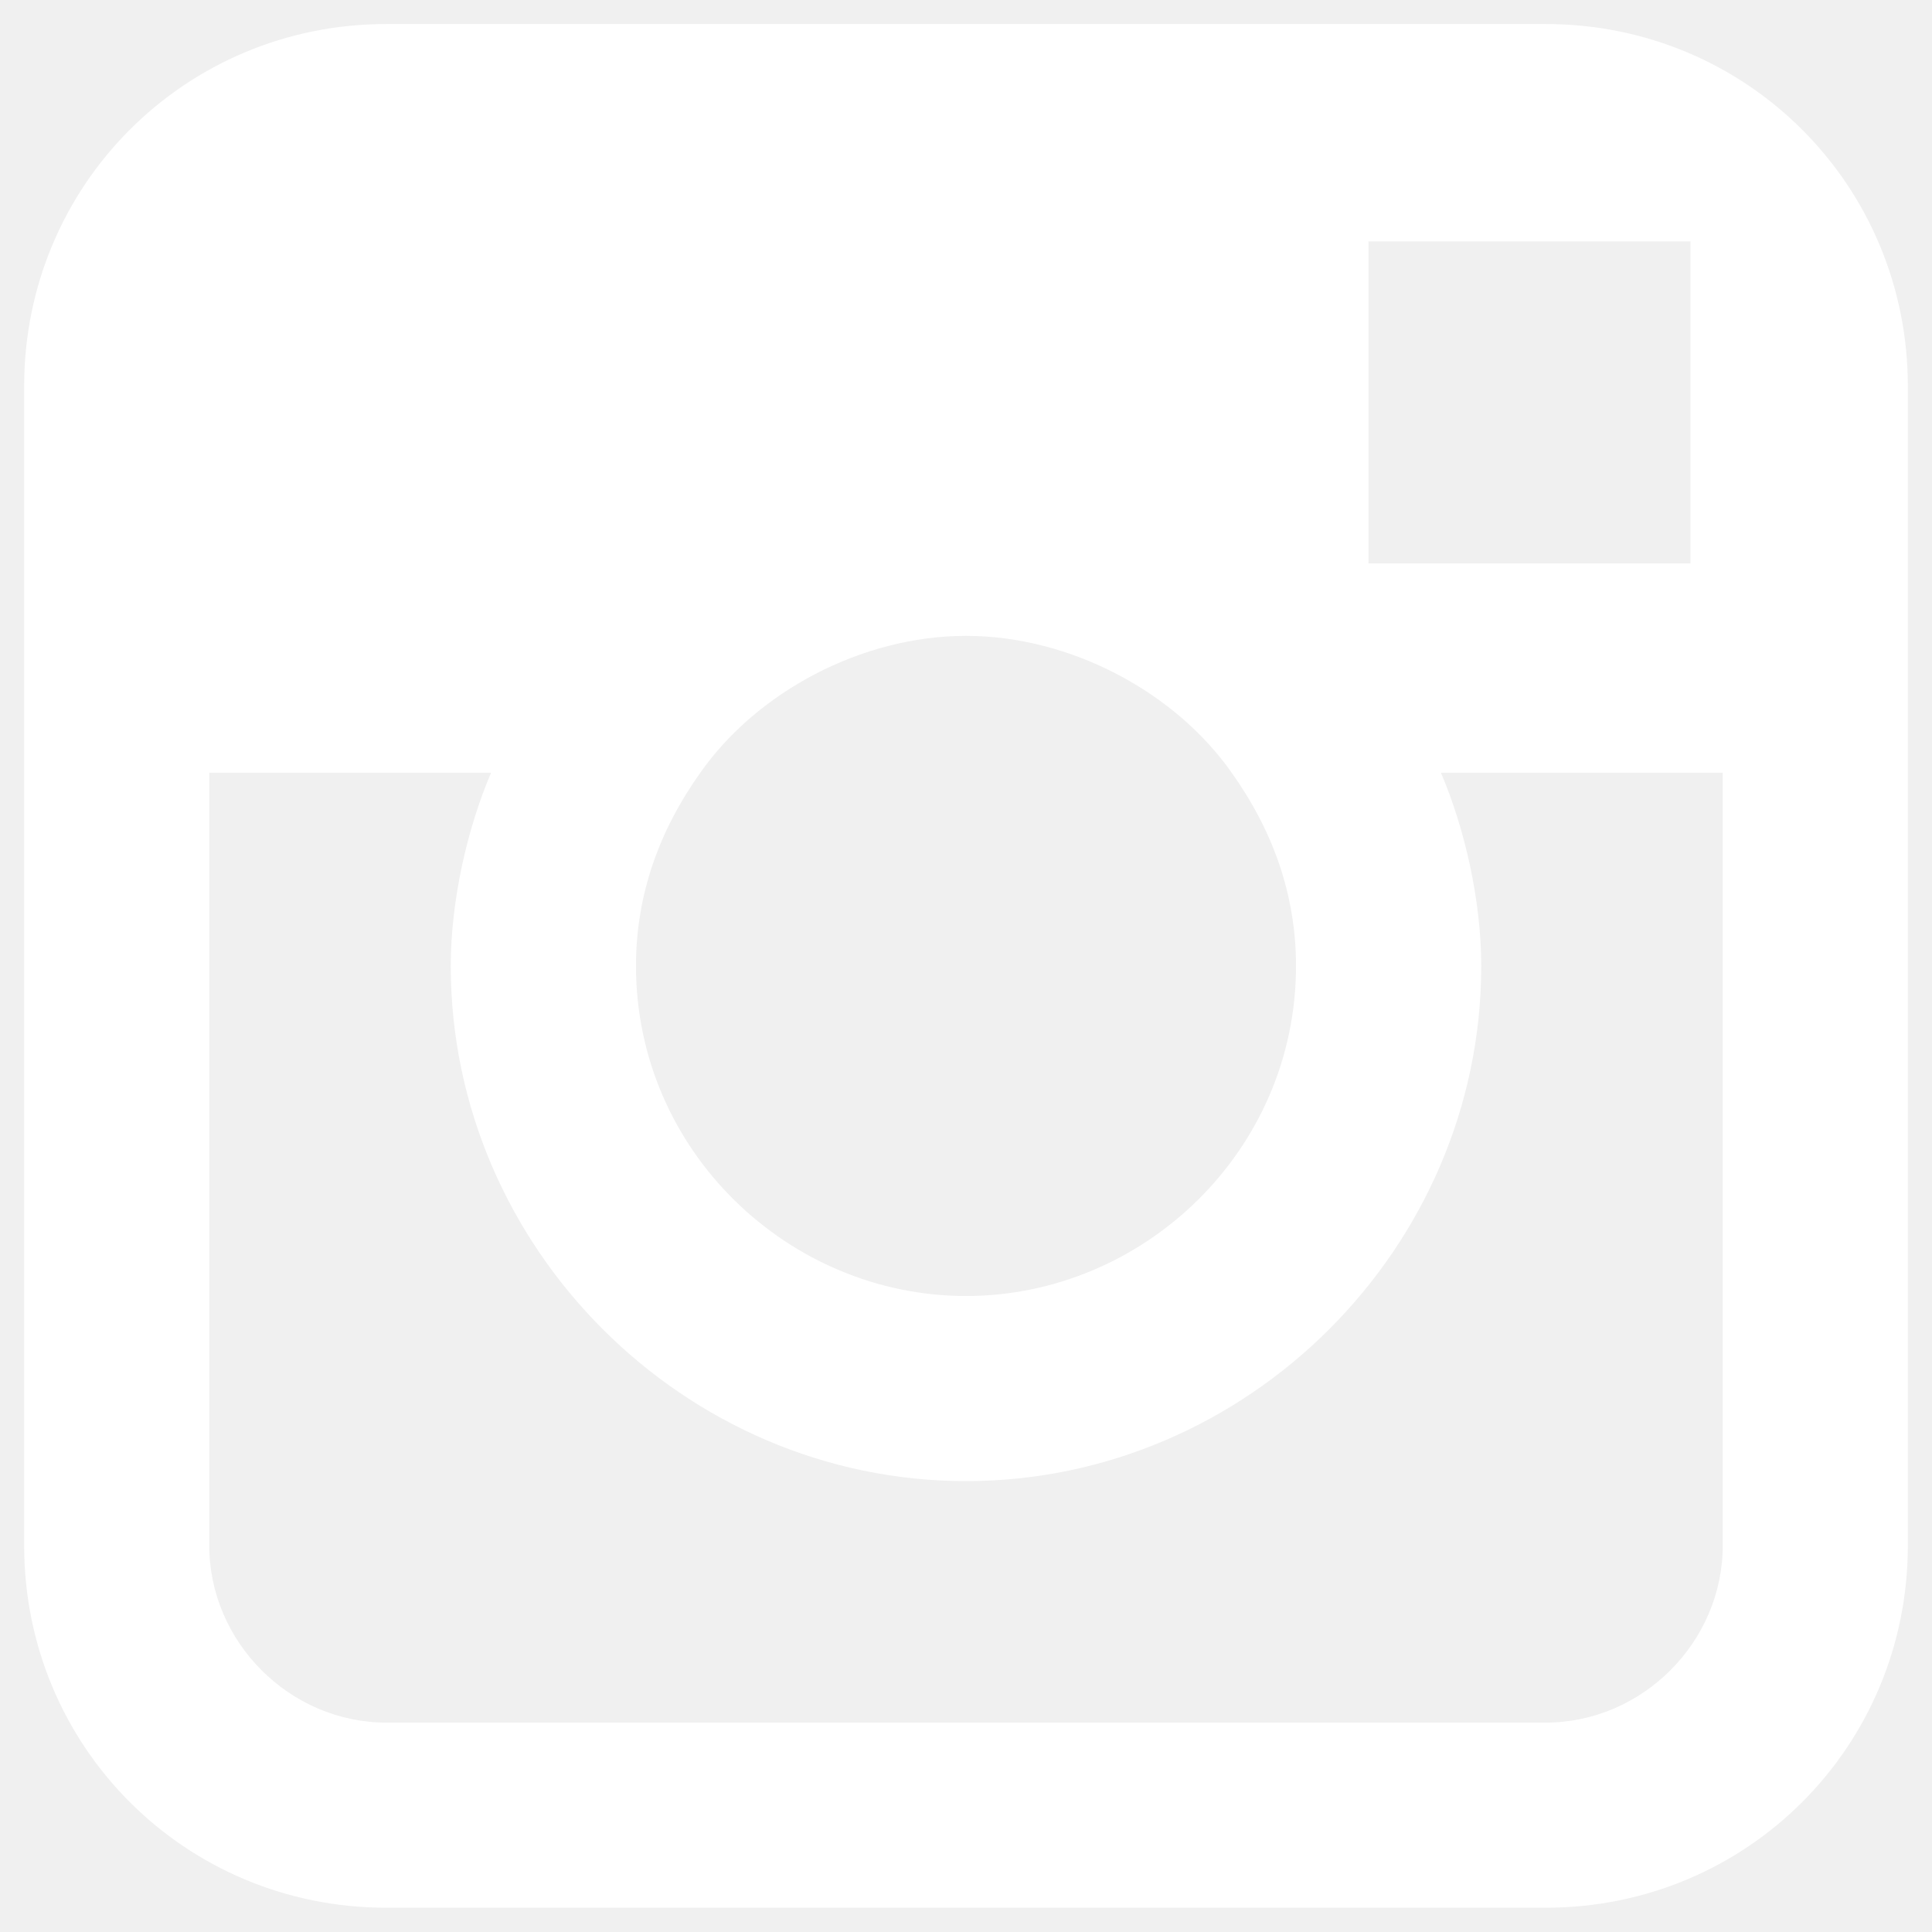
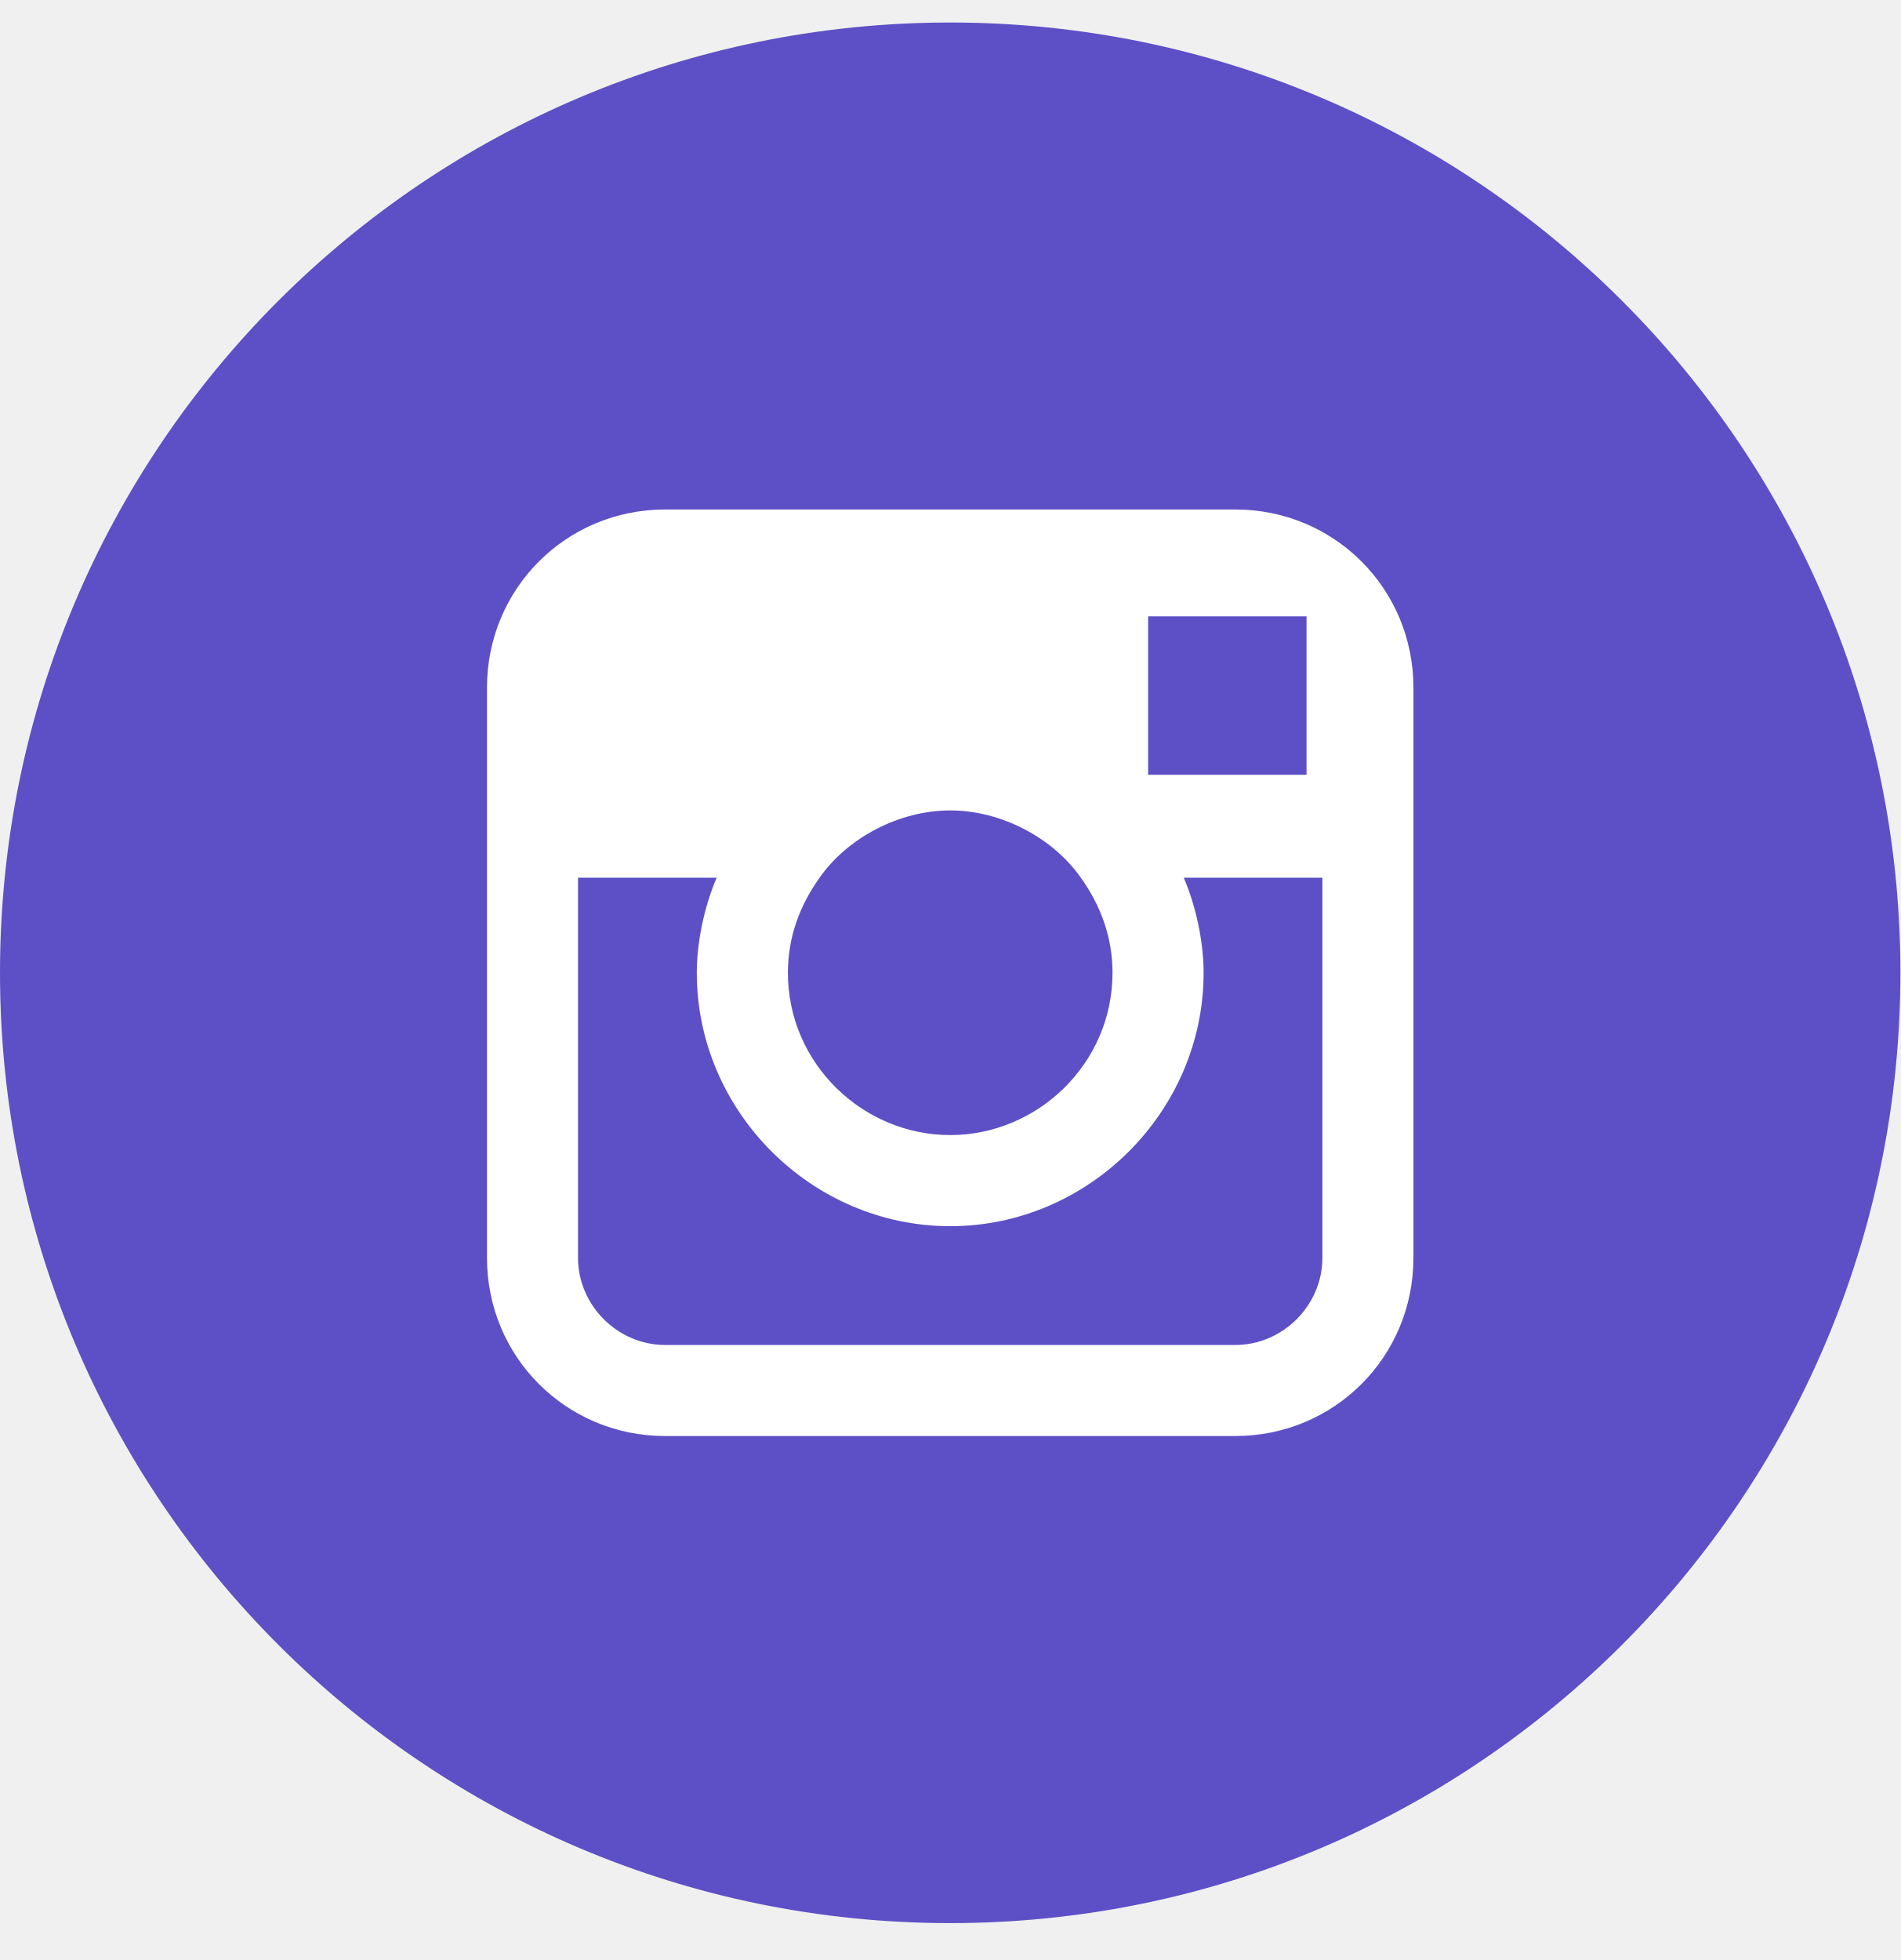
- <svg xmlns="http://www.w3.org/2000/svg" width="16" height="16" viewBox="0 0 16 16" fill="none">
-   <path d="M12.8 0.199H3.2C1.533 0.199 0.2 1.533 0.2 3.199V12.799C0.2 14.466 1.533 15.799 3.2 15.799H12.8C14.467 15.799 15.8 14.466 15.8 12.799V3.199C15.8 1.533 14.467 0.199 12.8 0.199ZM13.667 1.999H14V4.666H11.333V1.999H13.667ZM5.8 6.399C6.267 5.733 7.133 5.266 8 5.266C8.867 5.266 9.733 5.733 10.2 6.399C10.533 6.866 10.733 7.399 10.733 7.999C10.733 9.533 9.467 10.733 8 10.733C6.533 10.733 5.267 9.533 5.267 7.999C5.267 7.399 5.467 6.866 5.8 6.399ZM14.267 12.799C14.267 13.599 13.6 14.266 12.8 14.266H3.2C2.4 14.266 1.733 13.599 1.733 12.799V6.399H4.067C3.867 6.866 3.733 7.466 3.733 7.999C3.733 10.333 5.667 12.266 8 12.266C10.333 12.266 12.267 10.333 12.267 7.999C12.267 7.466 12.133 6.866 11.933 6.399H14.267L14.267 12.799Z" fill="white" />
+ <svg xmlns="http://www.w3.org/2000/svg" width="32" height="33" viewBox="0 0 32 33" fill="none">
+   <g id="Group 8">
+     <path id="Vector" d="M16 32.379C24.837 32.379 32 25.215 32 16.379C32 7.542 24.837 0.379 16 0.379C7.163 0.379 0 7.542 0 16.379C0 25.215 7.163 32.379 16 32.379Z" fill="#5D50C6" />
+     <path id="Vector_2" d="M20.8 8.578H11.2C9.533 8.578 8.2 9.911 8.2 11.578V21.178C8.2 22.845 9.533 24.178 11.2 24.178H20.8C22.467 24.178 23.8 22.845 23.8 21.178V11.578C23.8 9.911 22.467 8.578 20.8 8.578ZM21.667 10.378H22V13.045H19.333V10.378H21.667ZM13.8 14.778C14.267 14.111 15.133 13.645 16 13.645C16.867 13.645 17.733 14.111 18.2 14.778C18.533 15.245 18.733 15.778 18.733 16.378C18.733 17.912 17.467 19.111 16 19.111C14.533 19.111 13.267 17.912 13.267 16.378C13.267 15.778 13.467 15.245 13.8 14.778ZM22.267 21.178C22.267 21.978 21.6 22.645 20.8 22.645H11.2C10.4 22.645 9.733 21.978 9.733 21.178V14.778H12.067C11.867 15.245 11.733 15.845 11.733 16.378C11.733 18.712 13.667 20.645 16 20.645C18.333 20.645 20.267 18.712 20.267 16.378C20.267 15.845 20.133 15.245 19.933 14.778H22.267L22.267 21.178Z" fill="white" />
+   </g>
</svg>
